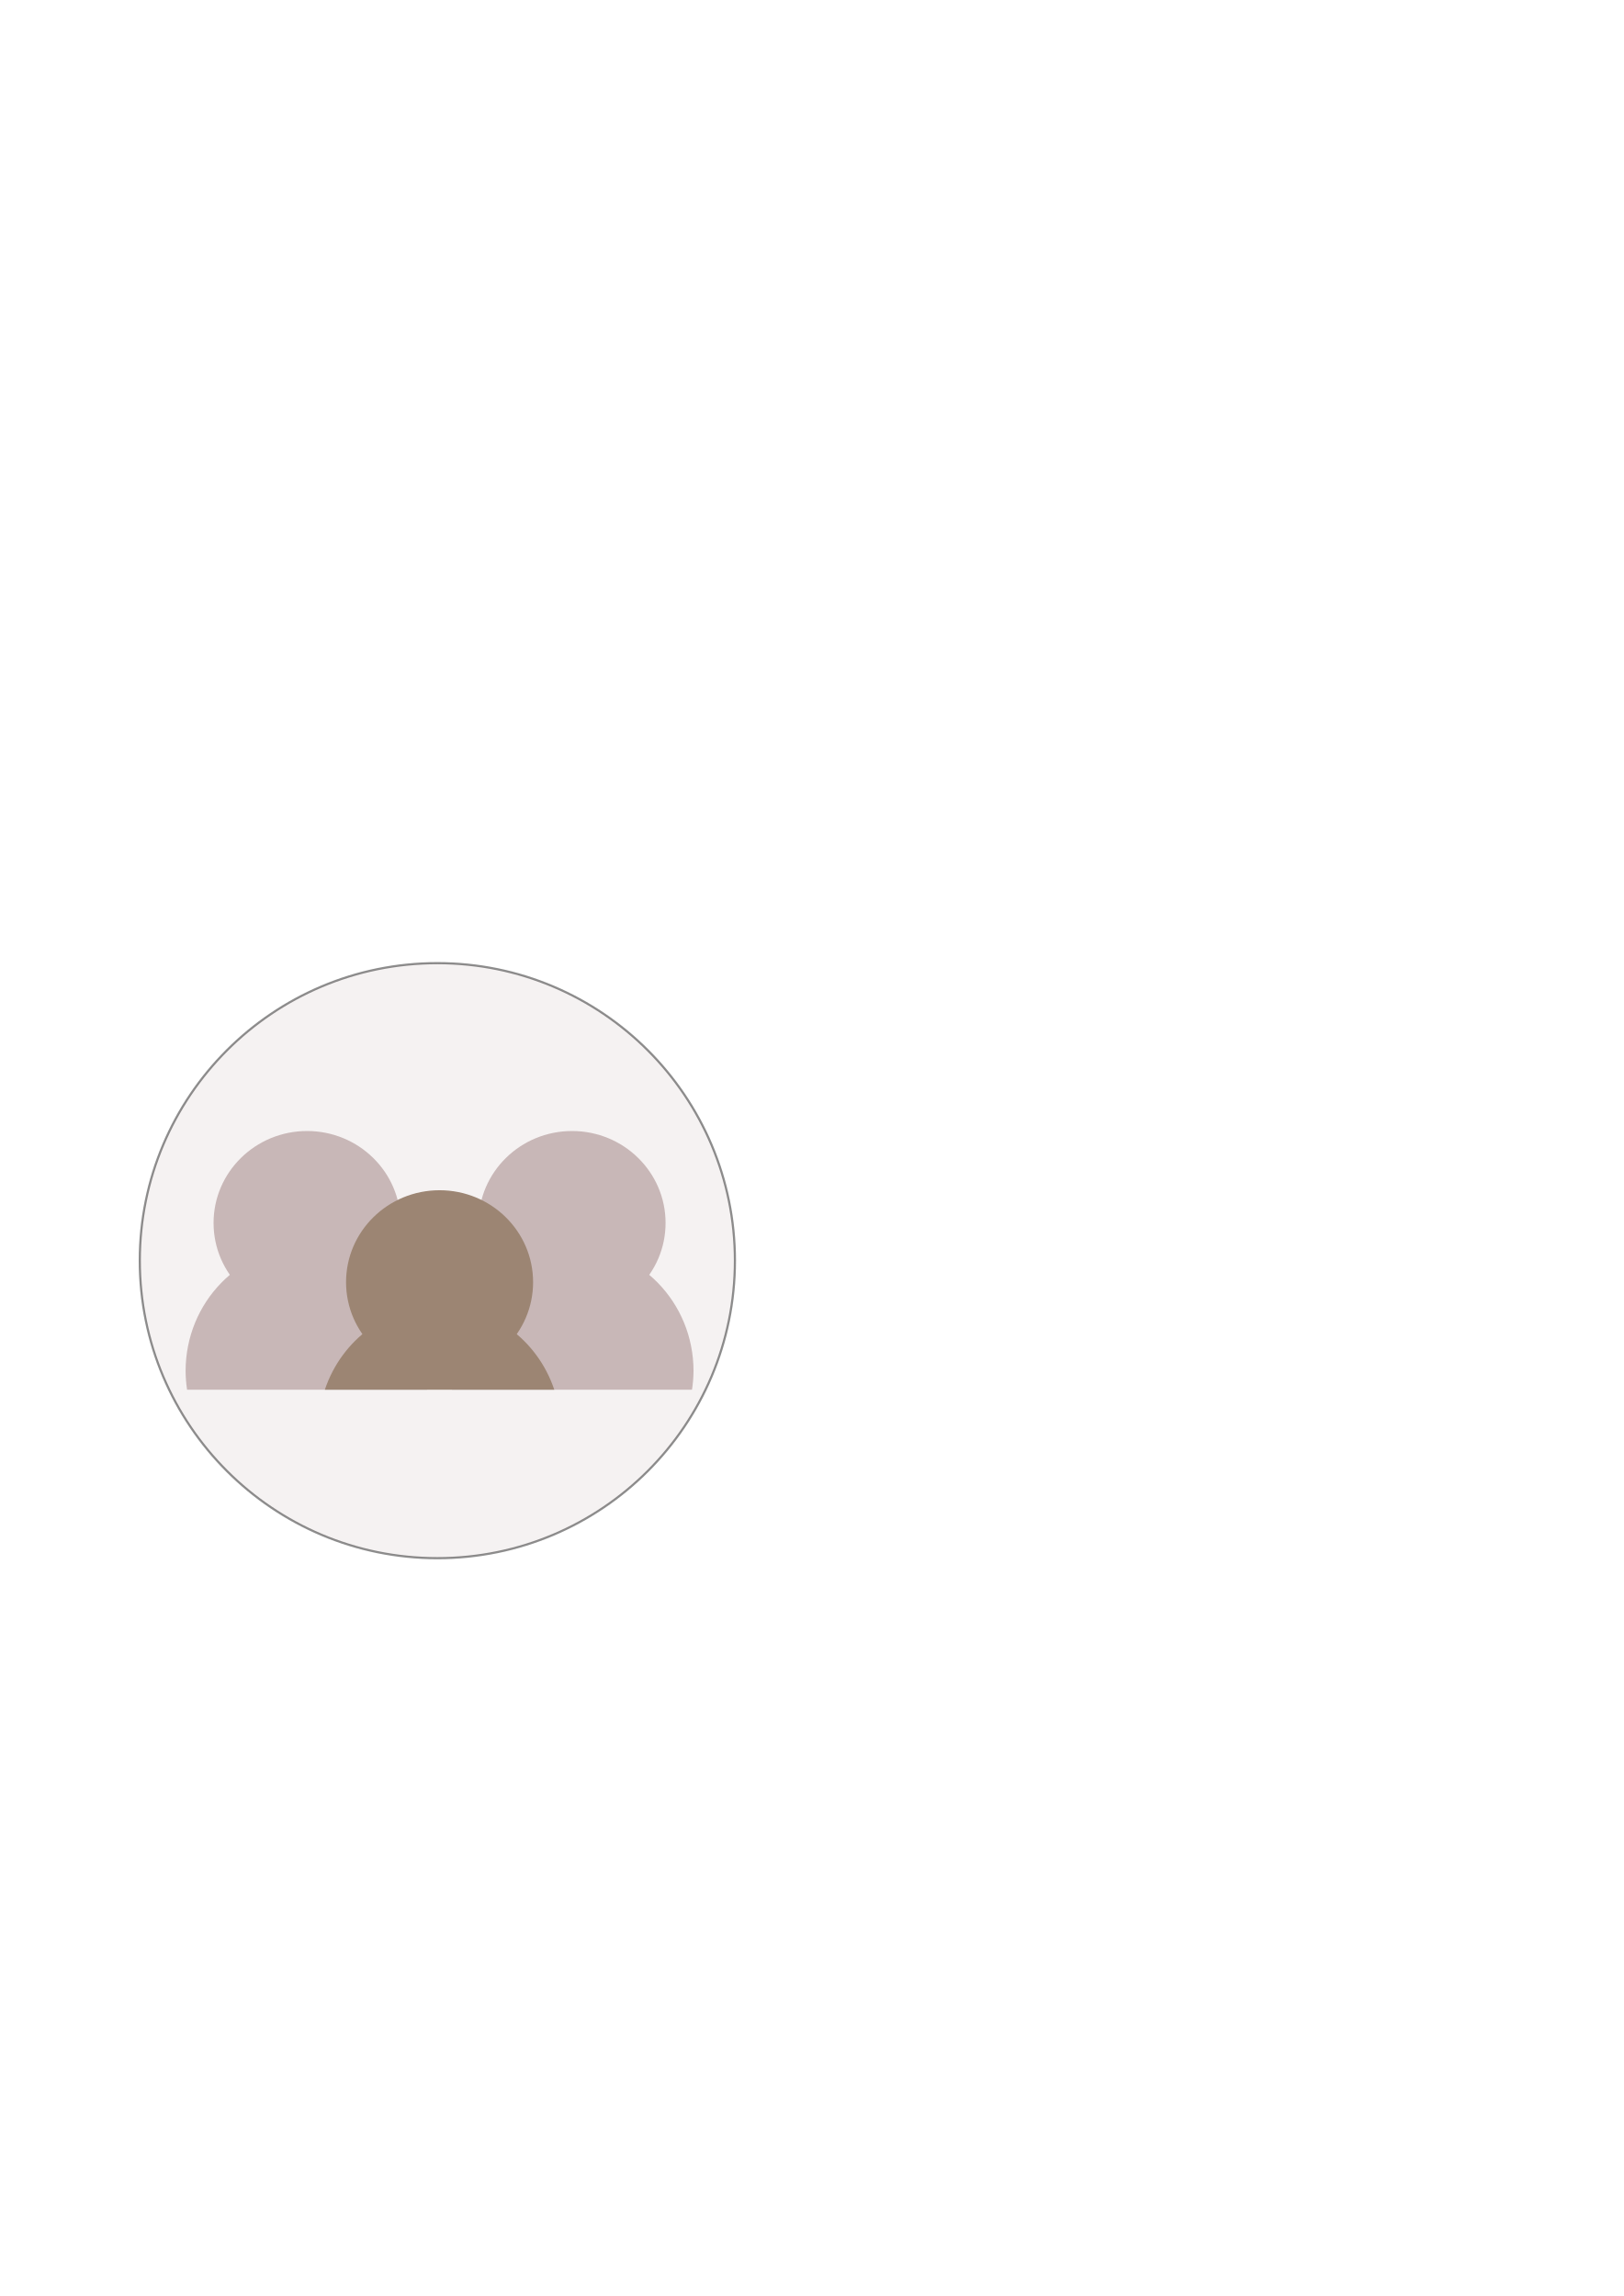
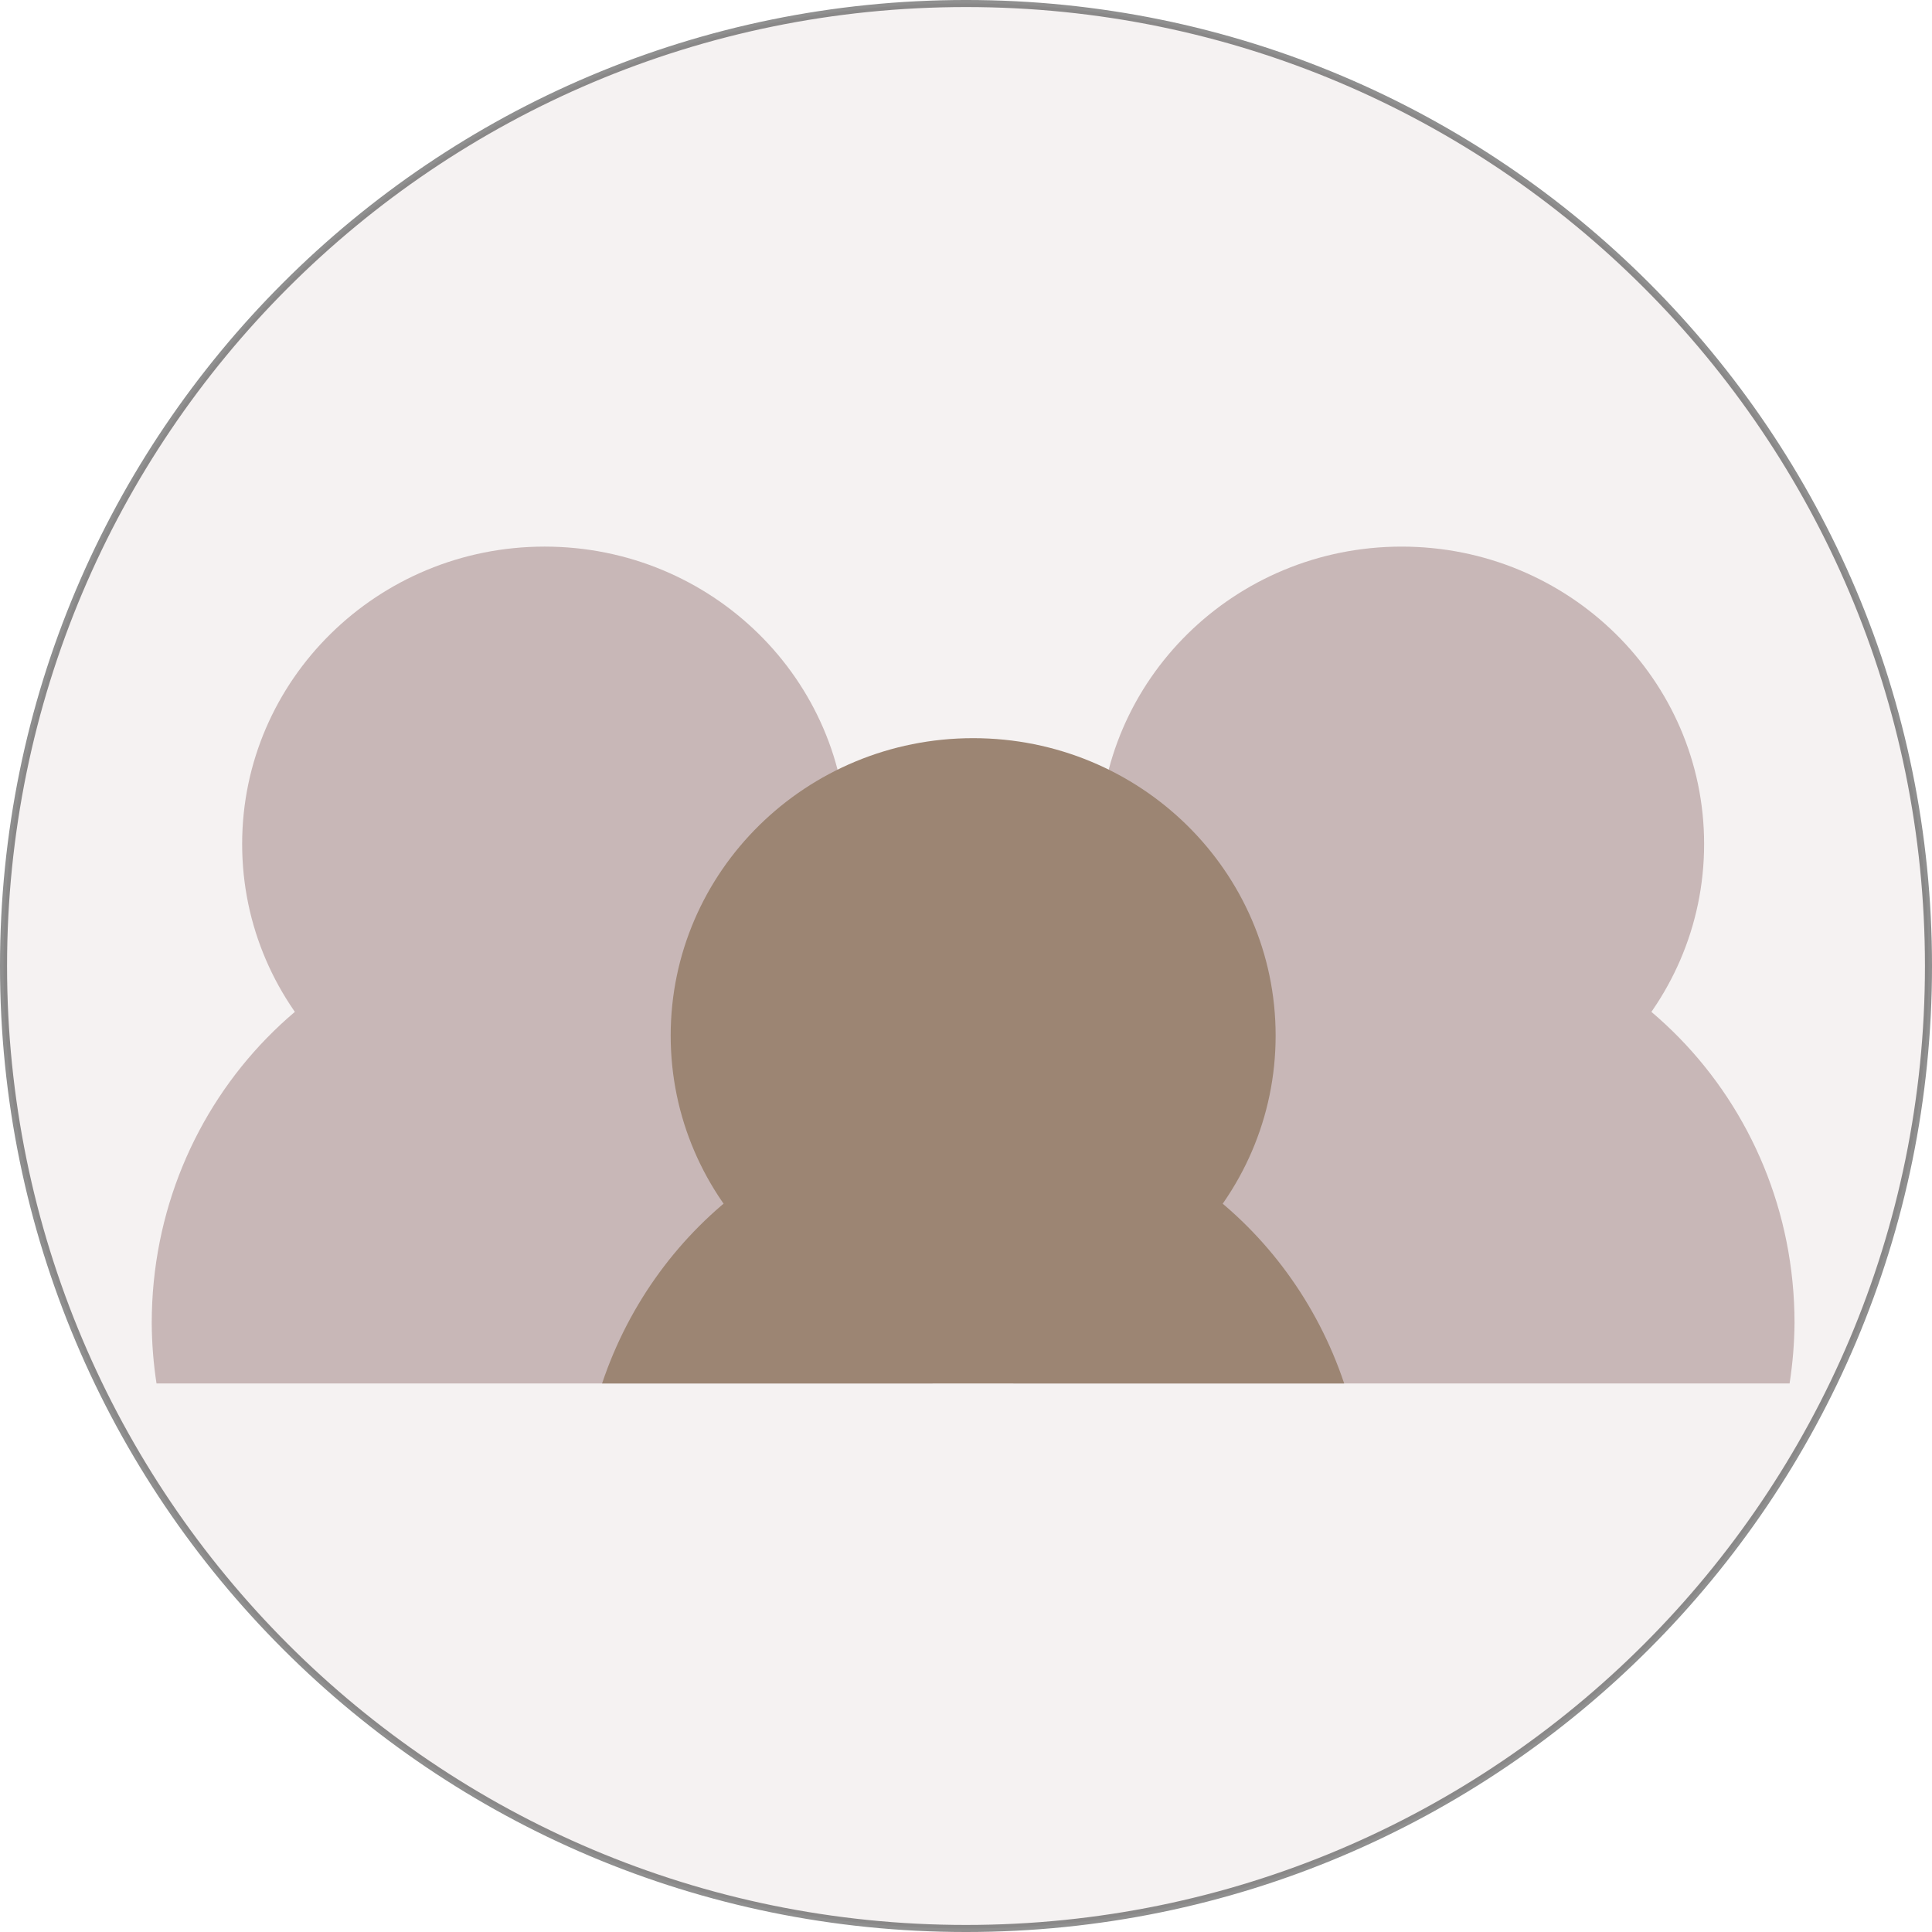
- <svg xmlns="http://www.w3.org/2000/svg" xmlns:ns1="http://www.openswatchbook.org/uri/2009/osb" width="210mm" height="297mm" viewBox="0 0 744.094 1052.362" id="svg2" version="1.1">
+ <svg xmlns="http://www.w3.org/2000/svg" xmlns:ns1="http://www.openswatchbook.org/uri/2009/osb" width="77.256mm" height="77.256mm" viewBox="0 0 273.741 273.741" id="svg2" version="1.1">
  <defs id="defs4">
    <linearGradient id="linearGradient5592" ns1:paint="solid">
      <stop style="stop-color:#00ffff;stop-opacity:1;" offset="0" id="stop5594" />
    </linearGradient>
  </defs>
-   <g id="layer1">
+   <g id="layer1" transform="translate(-63.55803,-440.9497)">
    <circle r="136.371" cy="577.82" cx="200.429" id="circle5622" style="fill:#c8b7b7;fill-opacity:0.174;stroke:#000000;stroke-opacity:0.439" />
    <g id="g5696" transform="translate(-212.132,-251.1085)">
      <path style="fill:#c8b7b7;fill-opacity:1;stroke:none;stroke-opacity:0.439" d="m 517.143,811.648 a 42.857,42.143 0 0 1 -42.857,42.143 42.857,42.143 0 0 1 -42.857,-42.143 42.857,42.143 0 0 1 42.857,-42.143 42.857,42.143 0 0 1 42.857,42.143 z" id="ellipse5632" />
      <path id="ellipse5634" d="m 474.285,822.41 a 55.667,57.096 0 0 0 -55.666,57.096 55.667,57.096 0 0 0 0.674,8.57 l 109.959,0 a 55.667,57.096 0 0 0 0.701,-8.57 55.667,57.096 0 0 0 -55.668,-57.096 z" style="fill:#c8b7b7;fill-opacity:1;stroke:none;stroke-width:1.095;stroke-opacity:0.439" />
    </g>
    <g id="g5700" transform="translate(-212.132,-252.5381)">
      <path style="fill:#c8b7b7;fill-opacity:1;stroke:none;stroke-opacity:0.439" d="M 395.714,813.077 A 42.857,42.143 0 0 1 352.857,855.219 42.857,42.143 0 0 1 310,813.077 a 42.857,42.143 0 0 1 42.857,-42.143 42.857,42.143 0 0 1 42.857,42.143 z" id="ellipse5636" />
      <path id="ellipse5638" d="m 352.857,823.838 a 55.667,57.096 0 0 0 -55.668,57.096 55.667,57.096 0 0 0 0.676,8.572 l 109.957,0 a 55.667,57.096 0 0 0 0.701,-8.572 55.667,57.096 0 0 0 -55.666,-57.096 z" style="fill:#c8b7b7;fill-opacity:1;stroke:none;stroke-width:1.095;stroke-opacity:0.439" />
    </g>
    <g id="g5704" transform="translate(-212.843,-252.5381)" style="fill:#9c8573;fill-opacity:1">
      <path id="path5628" d="m 457.143,840.219 a 42.857,42.143 0 0 1 -42.857,42.143 42.857,42.143 0 0 1 -42.857,-42.143 42.857,42.143 0 0 1 42.857,-42.143 42.857,42.143 0 0 1 42.857,42.143 z" style="fill:#9c8573;fill-opacity:1;stroke:none;stroke-opacity:1" />
      <path id="path5630" d="m 414.285,850.98 a 55.667,57.096 0 0 0 -52.576,38.525 l 105.146,0 a 55.667,57.096 0 0 0 -52.57,-38.525 z" style="fill:#9c8573;fill-opacity:1;stroke:none;stroke-width:1.095;stroke-opacity:1" />
    </g>
  </g>
</svg>
